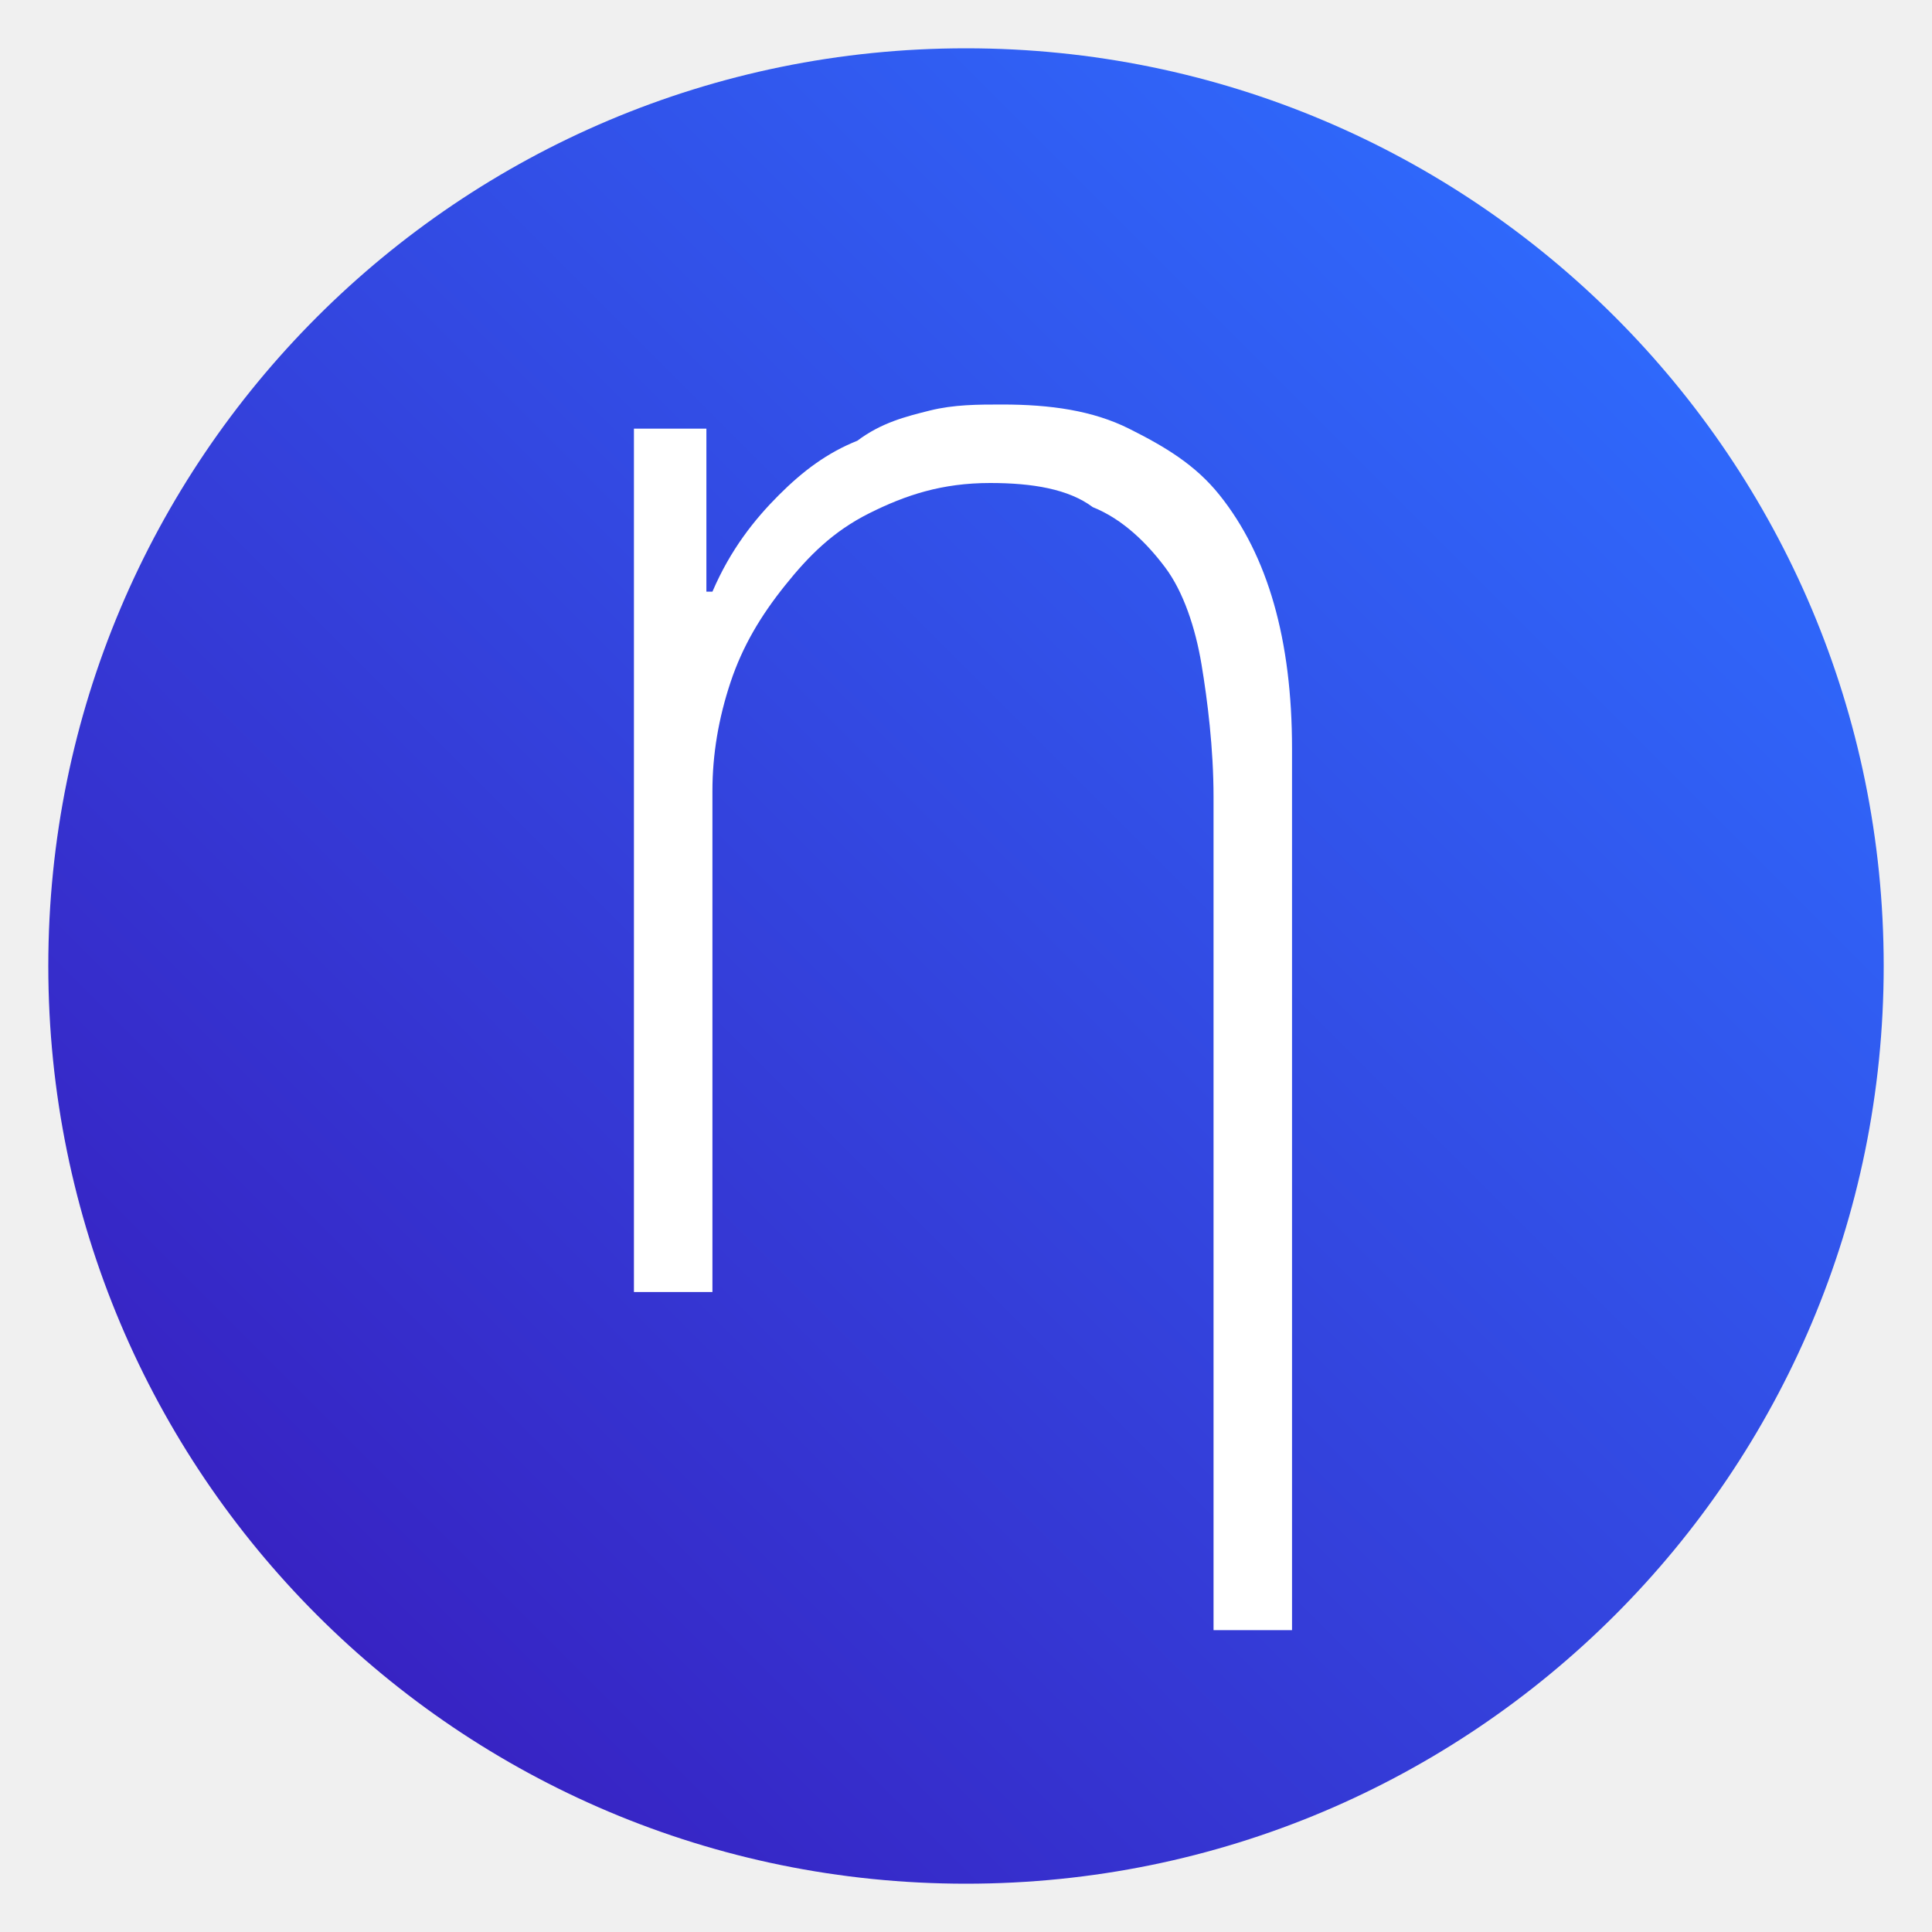
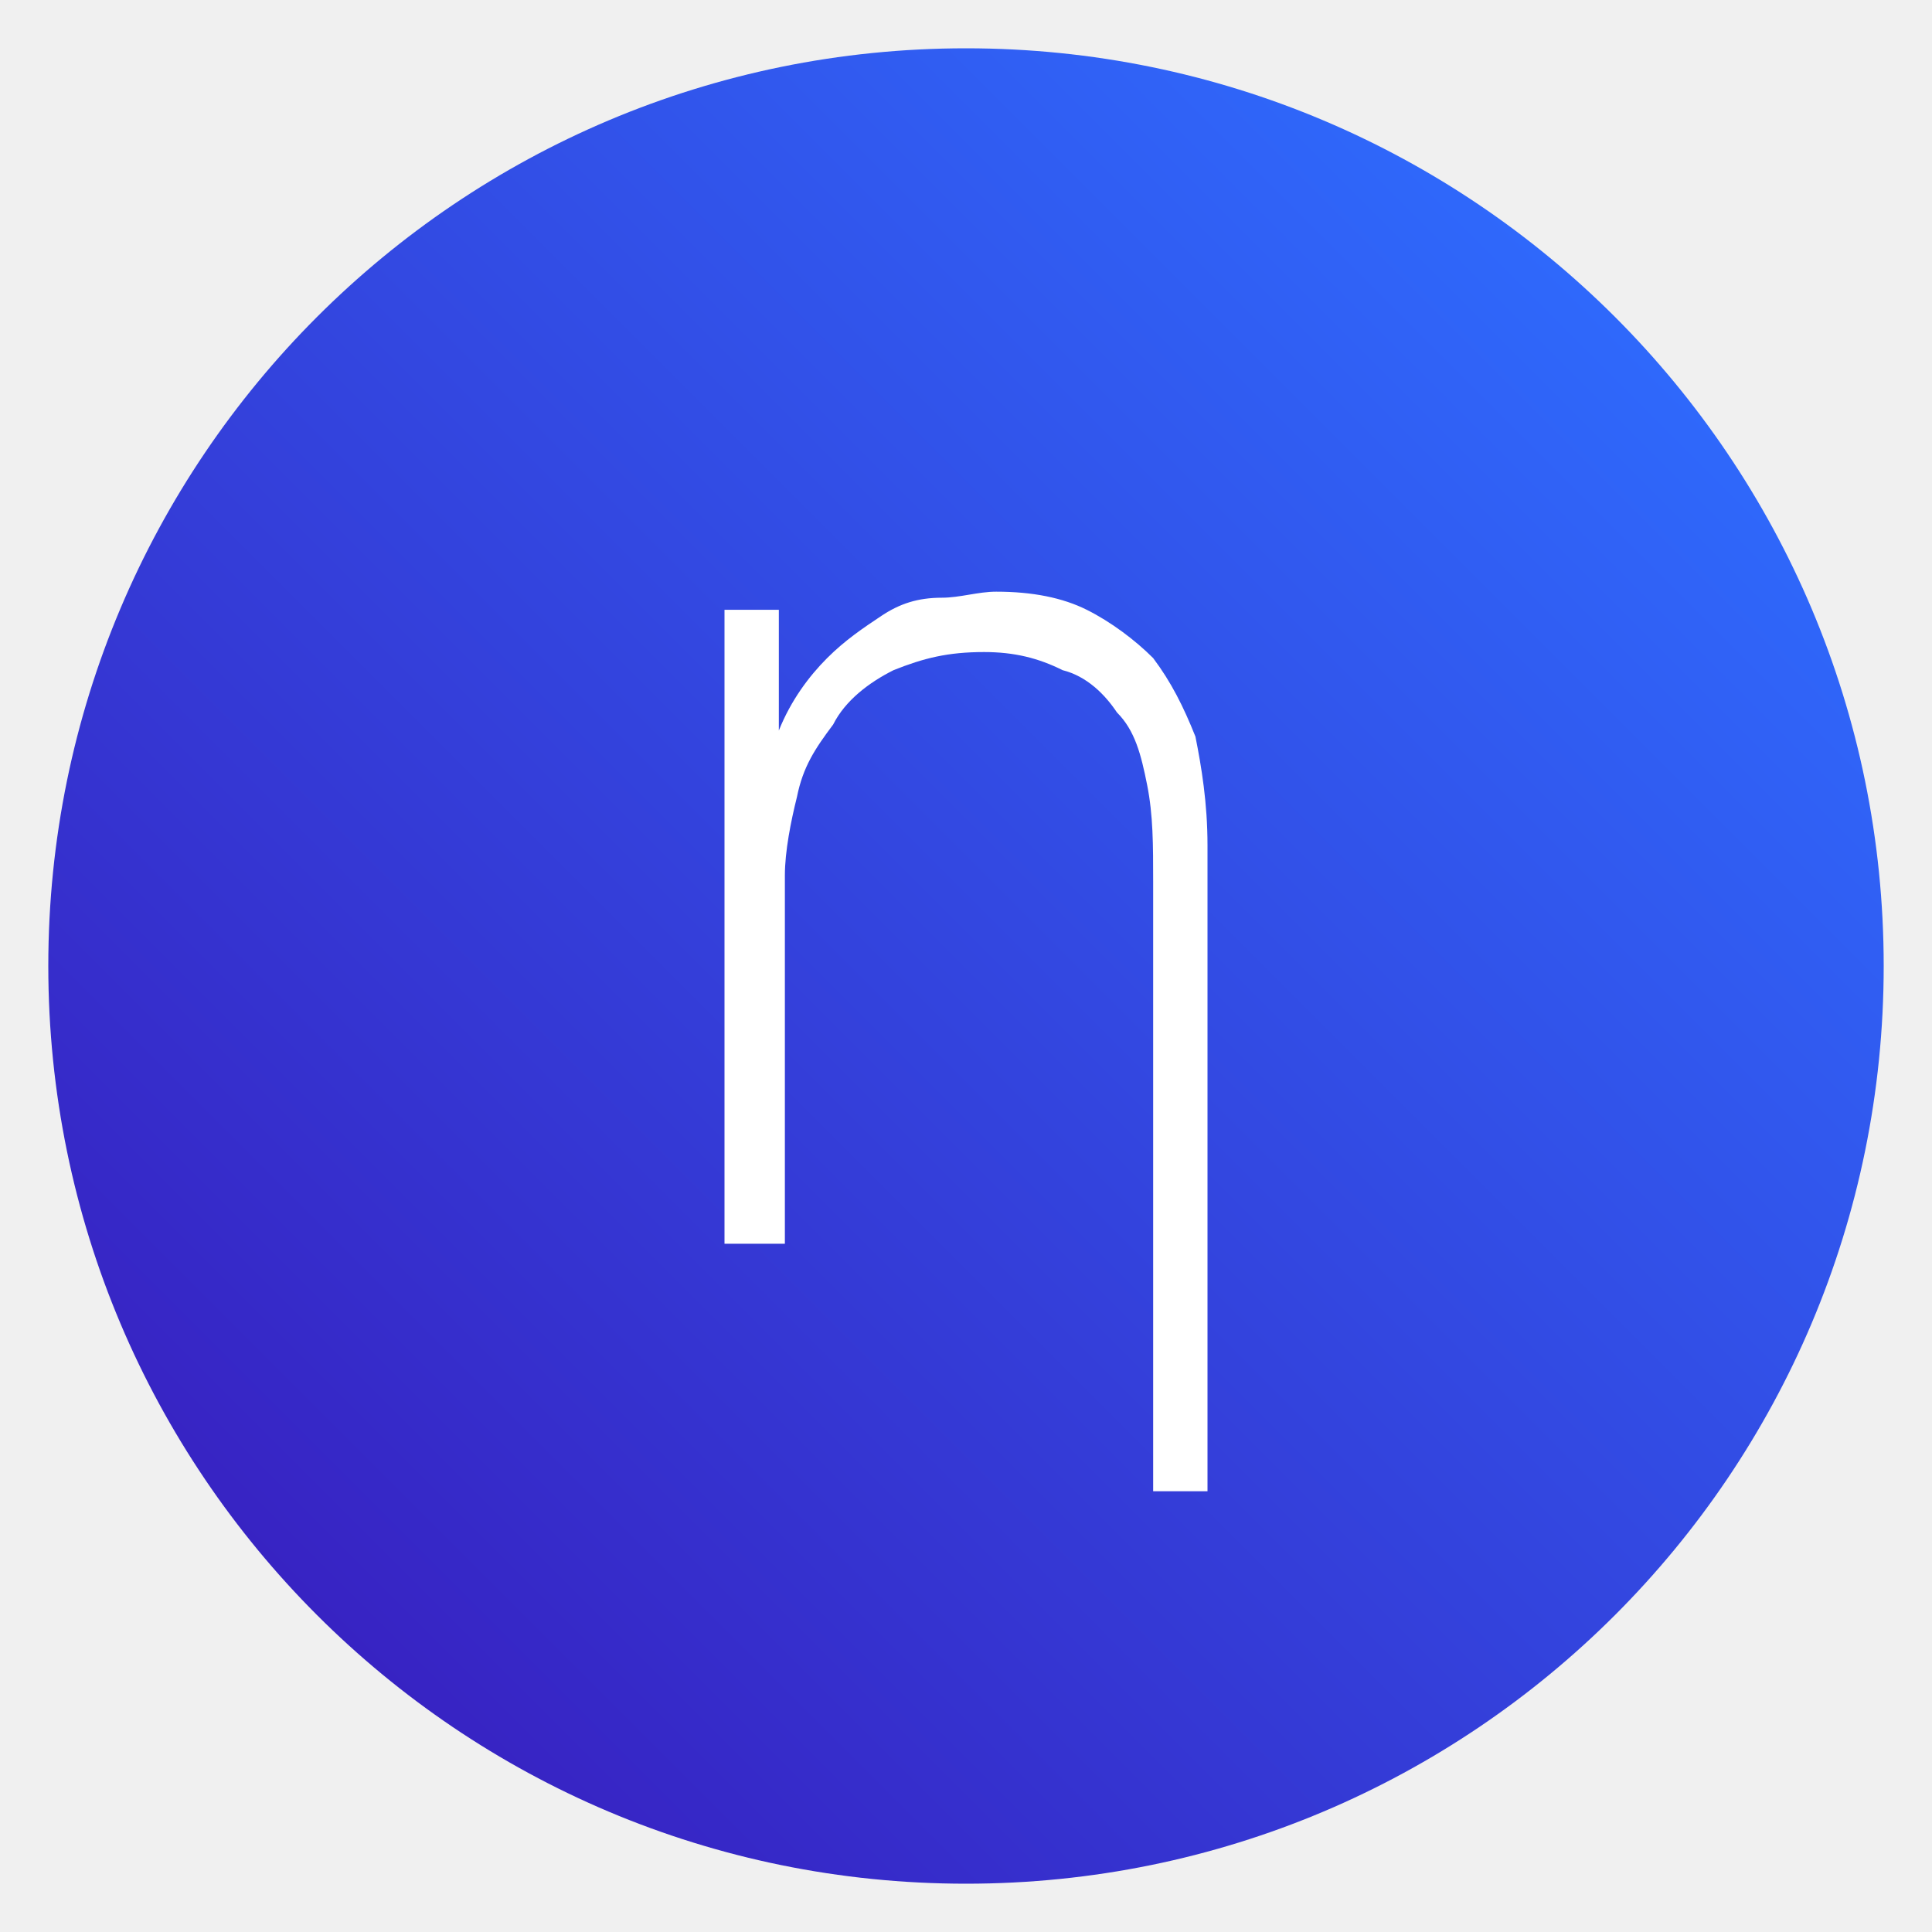
<svg xmlns="http://www.w3.org/2000/svg" version="1.1" id="Layer_1" x="0px" y="0px" viewBox="0 0 32 32" enable-background="new 0 0 32 32" xml:space="preserve">
  <linearGradient id="XMLID_55_" gradientUnits="userSpaceOnUse" x1="26.708" y1="5.292" x2="5.245" y2="26.755">
    <stop offset="0" style="stop-color:#2F68FB" />
    <stop offset="1" style="stop-color:#3723C3" />
  </linearGradient>
  <path id="XMLID_9_" fill="url(#XMLID_55_)" d="M16,31.2L16,31.2C7.6,31.2,0.8,24.4,0.8,16v0C0.8,7.6,7.6,0.8,16,0.8h0  c8.4,0,15.2,6.8,15.2,15.2v0C31.2,24.4,24.4,31.2,16,31.2z" />
+   <linearGradient id="XMLID_56_" gradientUnits="userSpaceOnUse" x1="26.183" y1="5.821" x2="5.818" y2="26.186">
+     <stop offset="0" style="stop-color:#2F68FB" />
+     <stop offset="1" style="stop-color:#3723C3" />
+   </linearGradient>
+   <path id="XMLID_411_" display="none" fill="url(#XMLID_56_)" d="M16,30.4L16,30.4C8,30.4,1.6,24,1.6,16v0C1.6,8.1,8,1.6,16,1.6h0  c8,0,14.4,6.4,14.4,14.4v0C30.4,24,24,30.4,16,30.4z" />
  <g id="XMLID_1027_">
-     <path id="XMLID_1028_" fill="#FFFFFF" d="M20.1,27.1V13.2c0-0.8-0.1-1.6-0.2-2.2c-0.1-0.6-0.3-1.2-0.6-1.6c-0.3-0.4-0.7-0.8-1.2-1   C17.7,8.1,17.1,8,16.4,8c-0.8,0-1.4,0.2-2,0.5c-0.6,0.3-1,0.7-1.4,1.2c-0.4,0.5-0.7,1-0.9,1.6c-0.2,0.6-0.3,1.2-0.3,1.8v8.3h-1.3   V7.1l1.2,0c0,0,0,2.7,0,2.7h0.1c0.3-0.7,0.7-1.2,1.1-1.6c0.4-0.4,0.8-0.7,1.3-0.9C14.6,7,15,6.9,15.4,6.8c0.4-0.1,0.8-0.1,1.2-0.1   c0.8,0,1.5,0.1,2.1,0.4c0.6,0.3,1.1,0.6,1.5,1.1c0.4,0.5,0.7,1.1,0.9,1.8c0.2,0.7,0.3,1.5,0.3,2.4v14.6H20.1z" />
+     <path id="XMLID_1028_" fill="#FFFFFF" d="M19.1,24.8V14.6c0-0.6,0-1.1-0.1-1.6c-0.1-0.5-0.2-0.9-0.5-1.2c-0.2-0.3-0.5-0.6-0.9-0.7   c-0.4-0.2-0.8-0.3-1.3-0.3c-0.6,0-1,0.1-1.5,0.3c-0.4,0.2-0.8,0.5-1,0.9c-0.3,0.4-0.5,0.7-0.6,1.2c-0.1,0.4-0.2,0.9-0.2,1.3v6.1H12   V10.1l0.9,0c0,0,0,2,0,2h0c0.2-0.5,0.5-0.9,0.8-1.2c0.3-0.3,0.6-0.5,0.9-0.7c0.3-0.2,0.6-0.3,1-0.3c0.3,0,0.6-0.1,0.9-0.1   c0.6,0,1.1,0.1,1.5,0.3c0.4,0.2,0.8,0.5,1.1,0.8c0.3,0.4,0.5,0.8,0.7,1.3c0.1,0.5,0.2,1.1,0.2,1.8v10.7H19.1z" />
  </g>
</svg>
